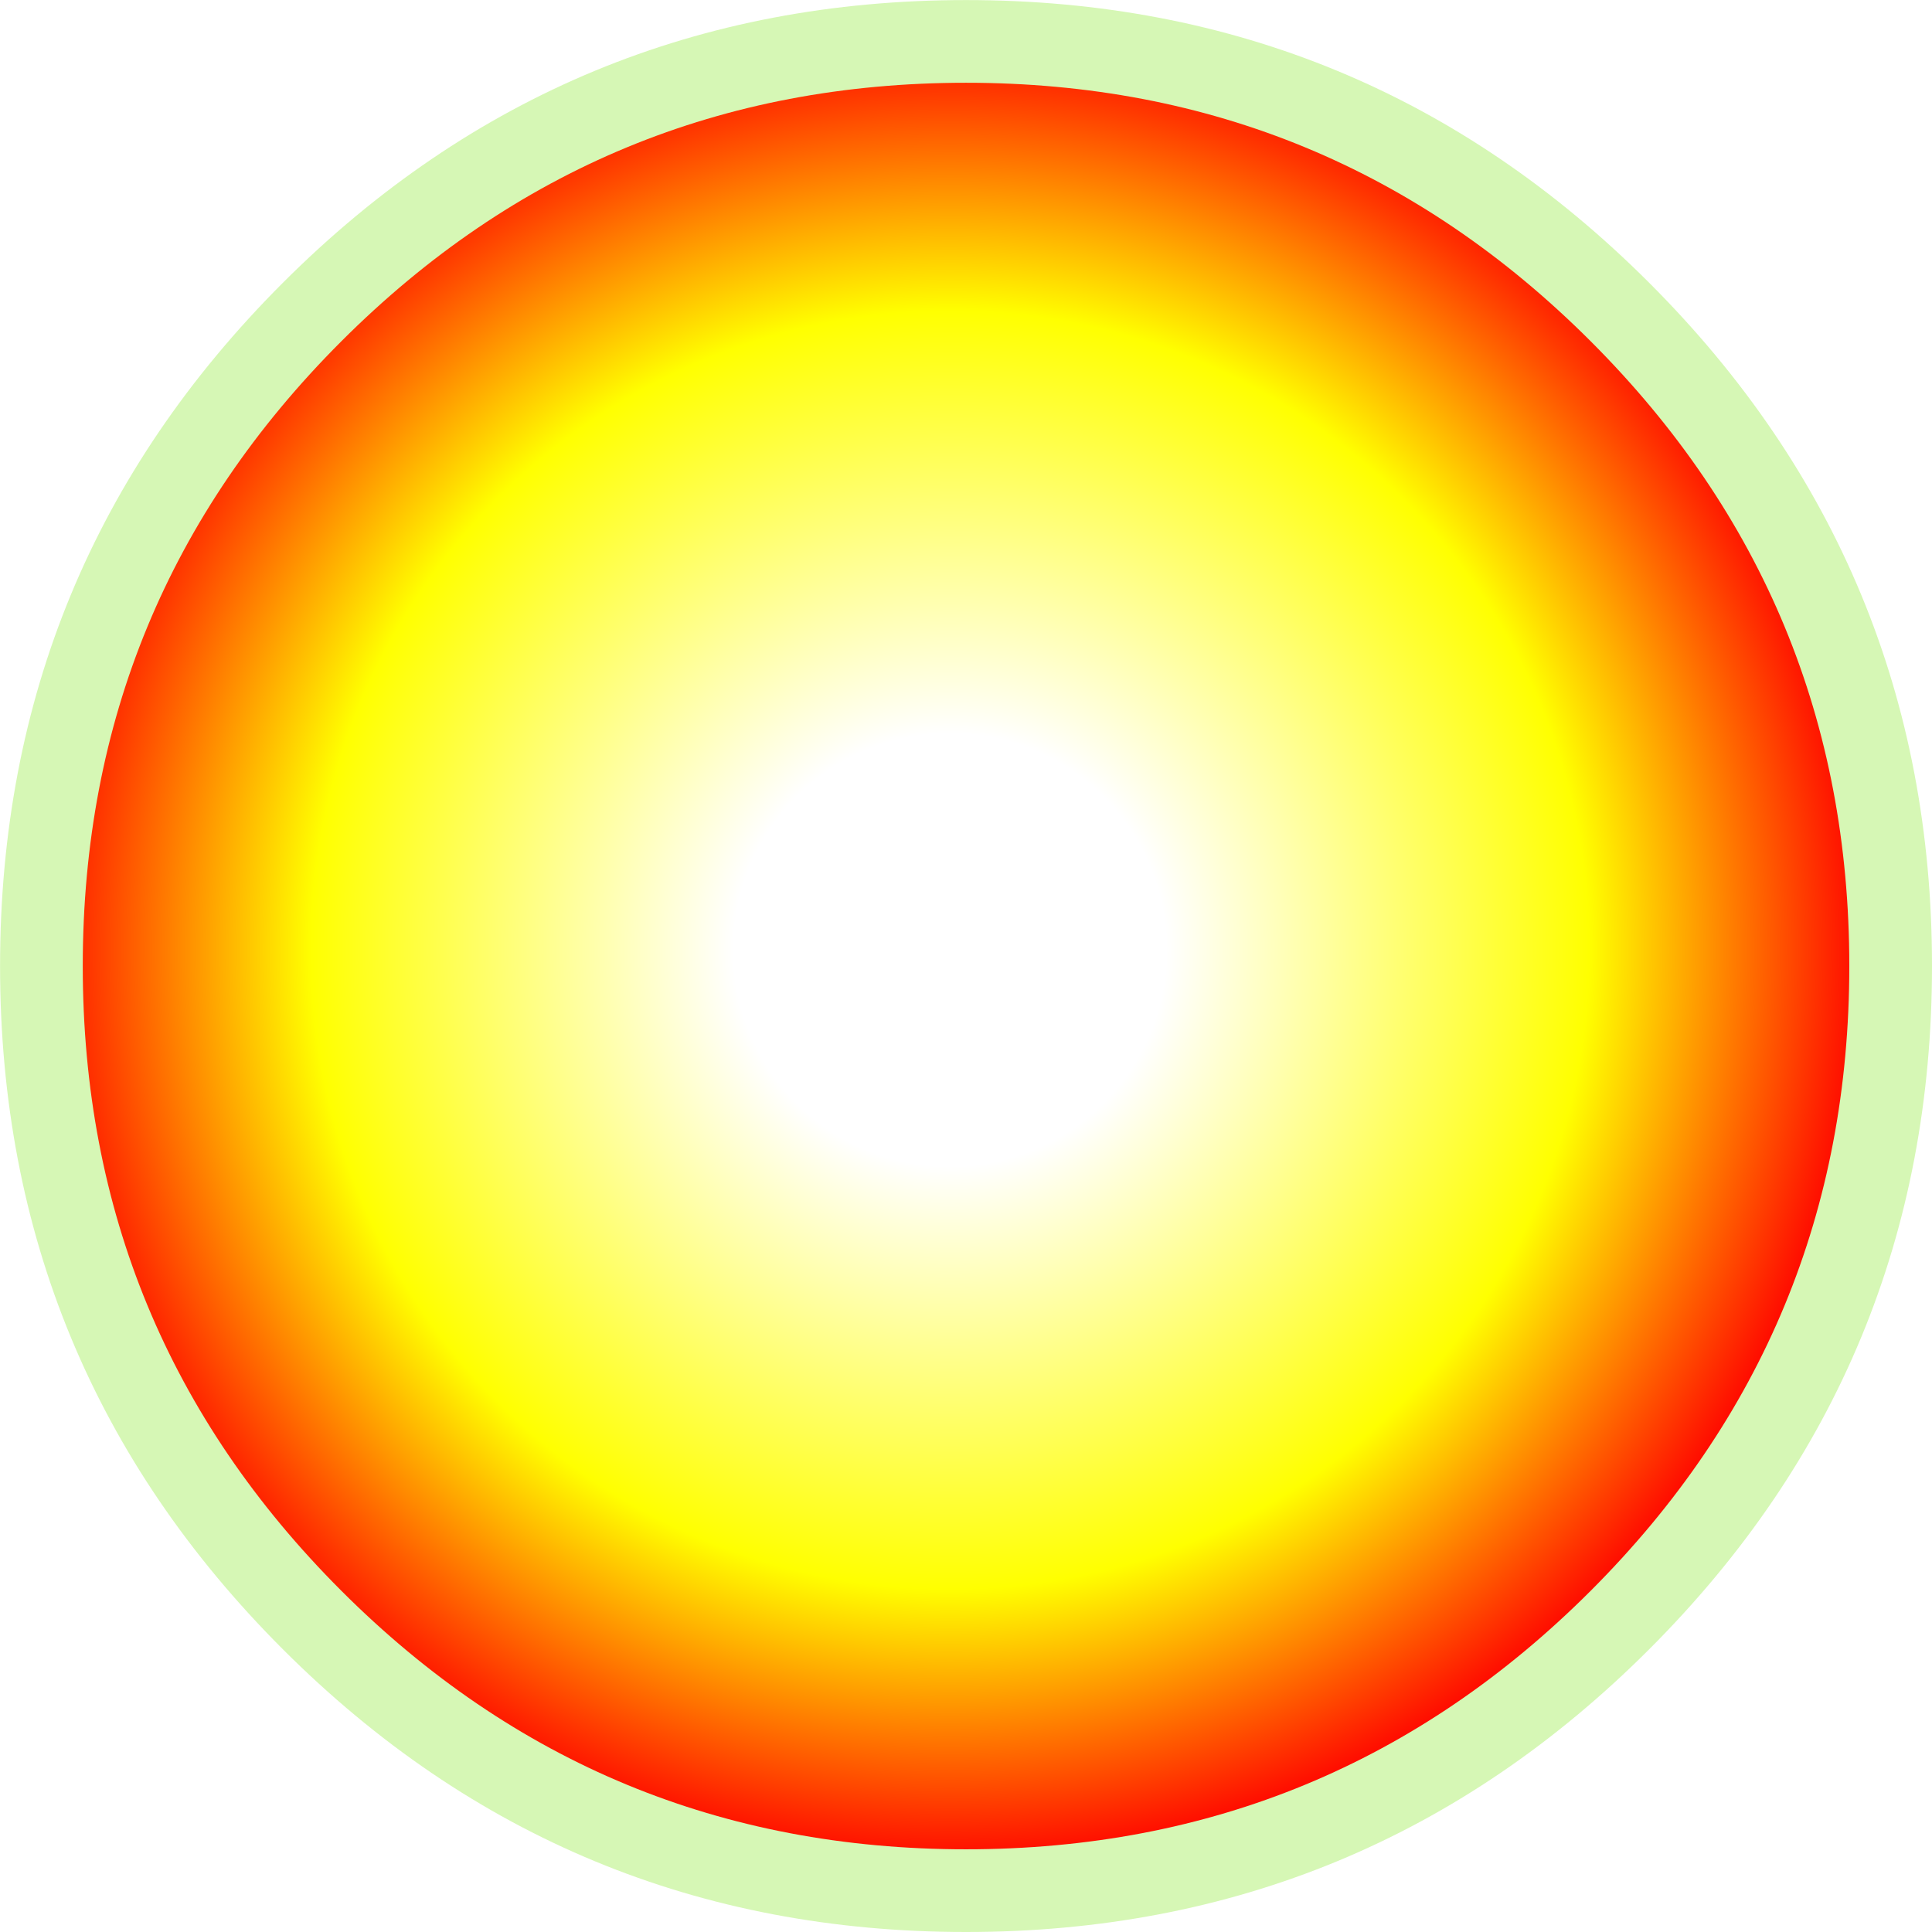
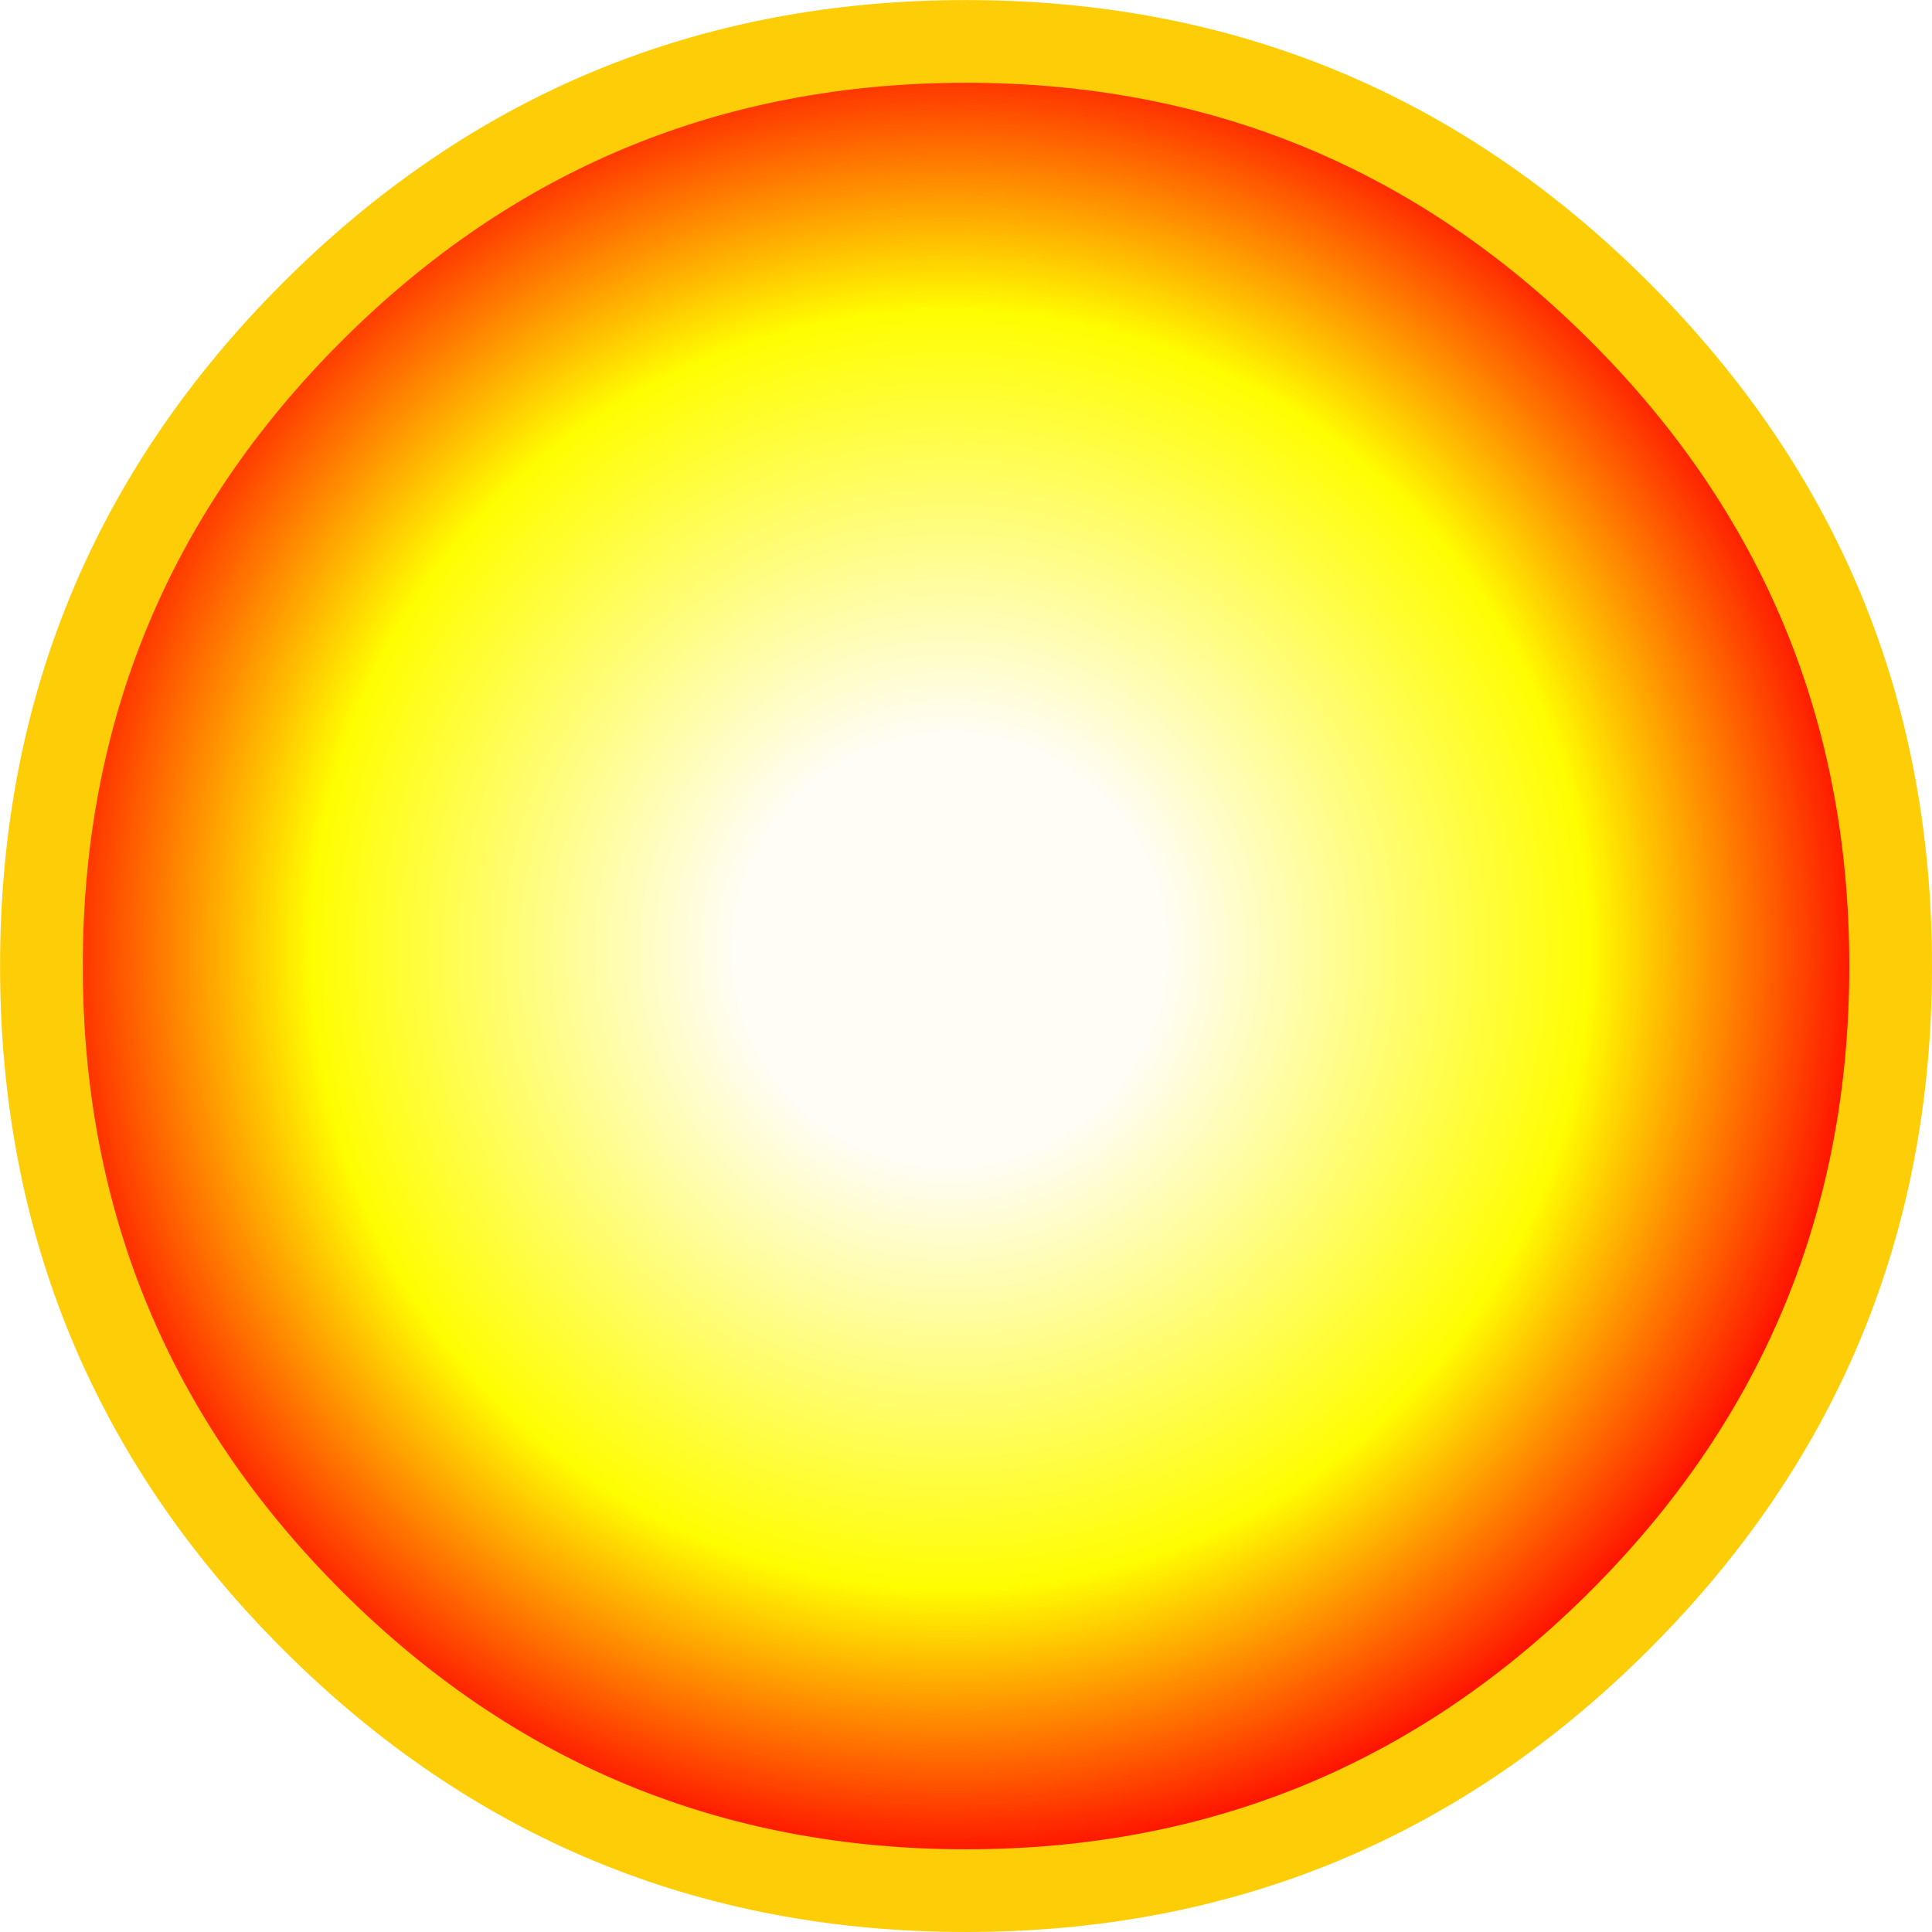
<svg xmlns="http://www.w3.org/2000/svg" viewBox="-160.61 -160.61 321.21 321.21" width="321.21" height="321.21">
-   <g transform="matrix(5.84,0,0,5.84,0,0)">
+   <defs>
+     <filter id="cx46" color-interpolation-filters="sRGB">
+       <feComponentTransfer>
+         <feFuncR type="linear" slope="0.04" intercept="0.96" />
+         <feFuncG type="linear" slope="0.04" intercept="0.77" />
+         <feFuncB type="linear" slope="0.04" intercept="0" />
+         <feFuncA type="linear" slope="1" intercept="0" />
+       </feComponentTransfer>
+     </filter>
+     <filter id="cx47" color-interpolation-filters="sRGB">
+       <feComponentTransfer>
+         <feFuncR type="linear" slope="1" intercept="0" />
+         <feFuncG type="linear" slope="1" intercept="0" />
+         <feFuncB type="linear" slope="1" intercept="0" />
+         <feFuncA type="linear" slope="0.96" intercept="0" />
+       </feComponentTransfer>
+     </filter>
+   </defs>
+   <g transform="matrix(5.84,0,0,5.84,0,0)" filter="url(#cx46)">
    <path d="M19.45 -19.45Q27.5 -11.4 27.5 0Q27.5 11.4 19.45 19.45Q11.4 27.5 0 27.5Q-11.4 27.5 -19.45 19.45Q-27.5 11.4 -27.5 0Q-27.5 -11.4 -19.45 -19.45Q-11.4 -27.5 0 -27.5Q11.4 -27.5 19.45 -19.45Z" fill="#d6f7b5" fill-rule="evenodd" />
  </g>
-   <g transform="matrix(5.34,0,0,5.34,0,0)">
+   <g transform="matrix(5.34,0,0,5.34,0,0)" filter="url(#cx47)">
    <defs>
      <radialGradient id="g1" gradientUnits="userSpaceOnUse" cx="0" cy="0" r="16384" spreadMethod="pad" gradientTransform="matrix(0.00175,0,0,0.00175,-0.5,-0.5)">
        <stop offset="0.235" stop-color="#ffffff" />
        <stop offset="0.694" stop-color="#ffff00" />
        <stop offset="1" stop-color="#ff0000" />
      </radialGradient>
    </defs>
    <path d="M19.45 -19.45Q27.5 -11.4 27.5 0Q27.5 11.4 19.45 19.45Q11.4 27.5 0 27.5Q-11.4 27.5 -19.45 19.45Q-27.5 11.4 -27.5 0Q-27.5 -11.4 -19.45 -19.45Q-11.4 -27.5 0 -27.5Q11.4 -27.5 19.45 -19.45Z" fill="url(#g1)" fill-rule="evenodd" />
  </g>
</svg>
